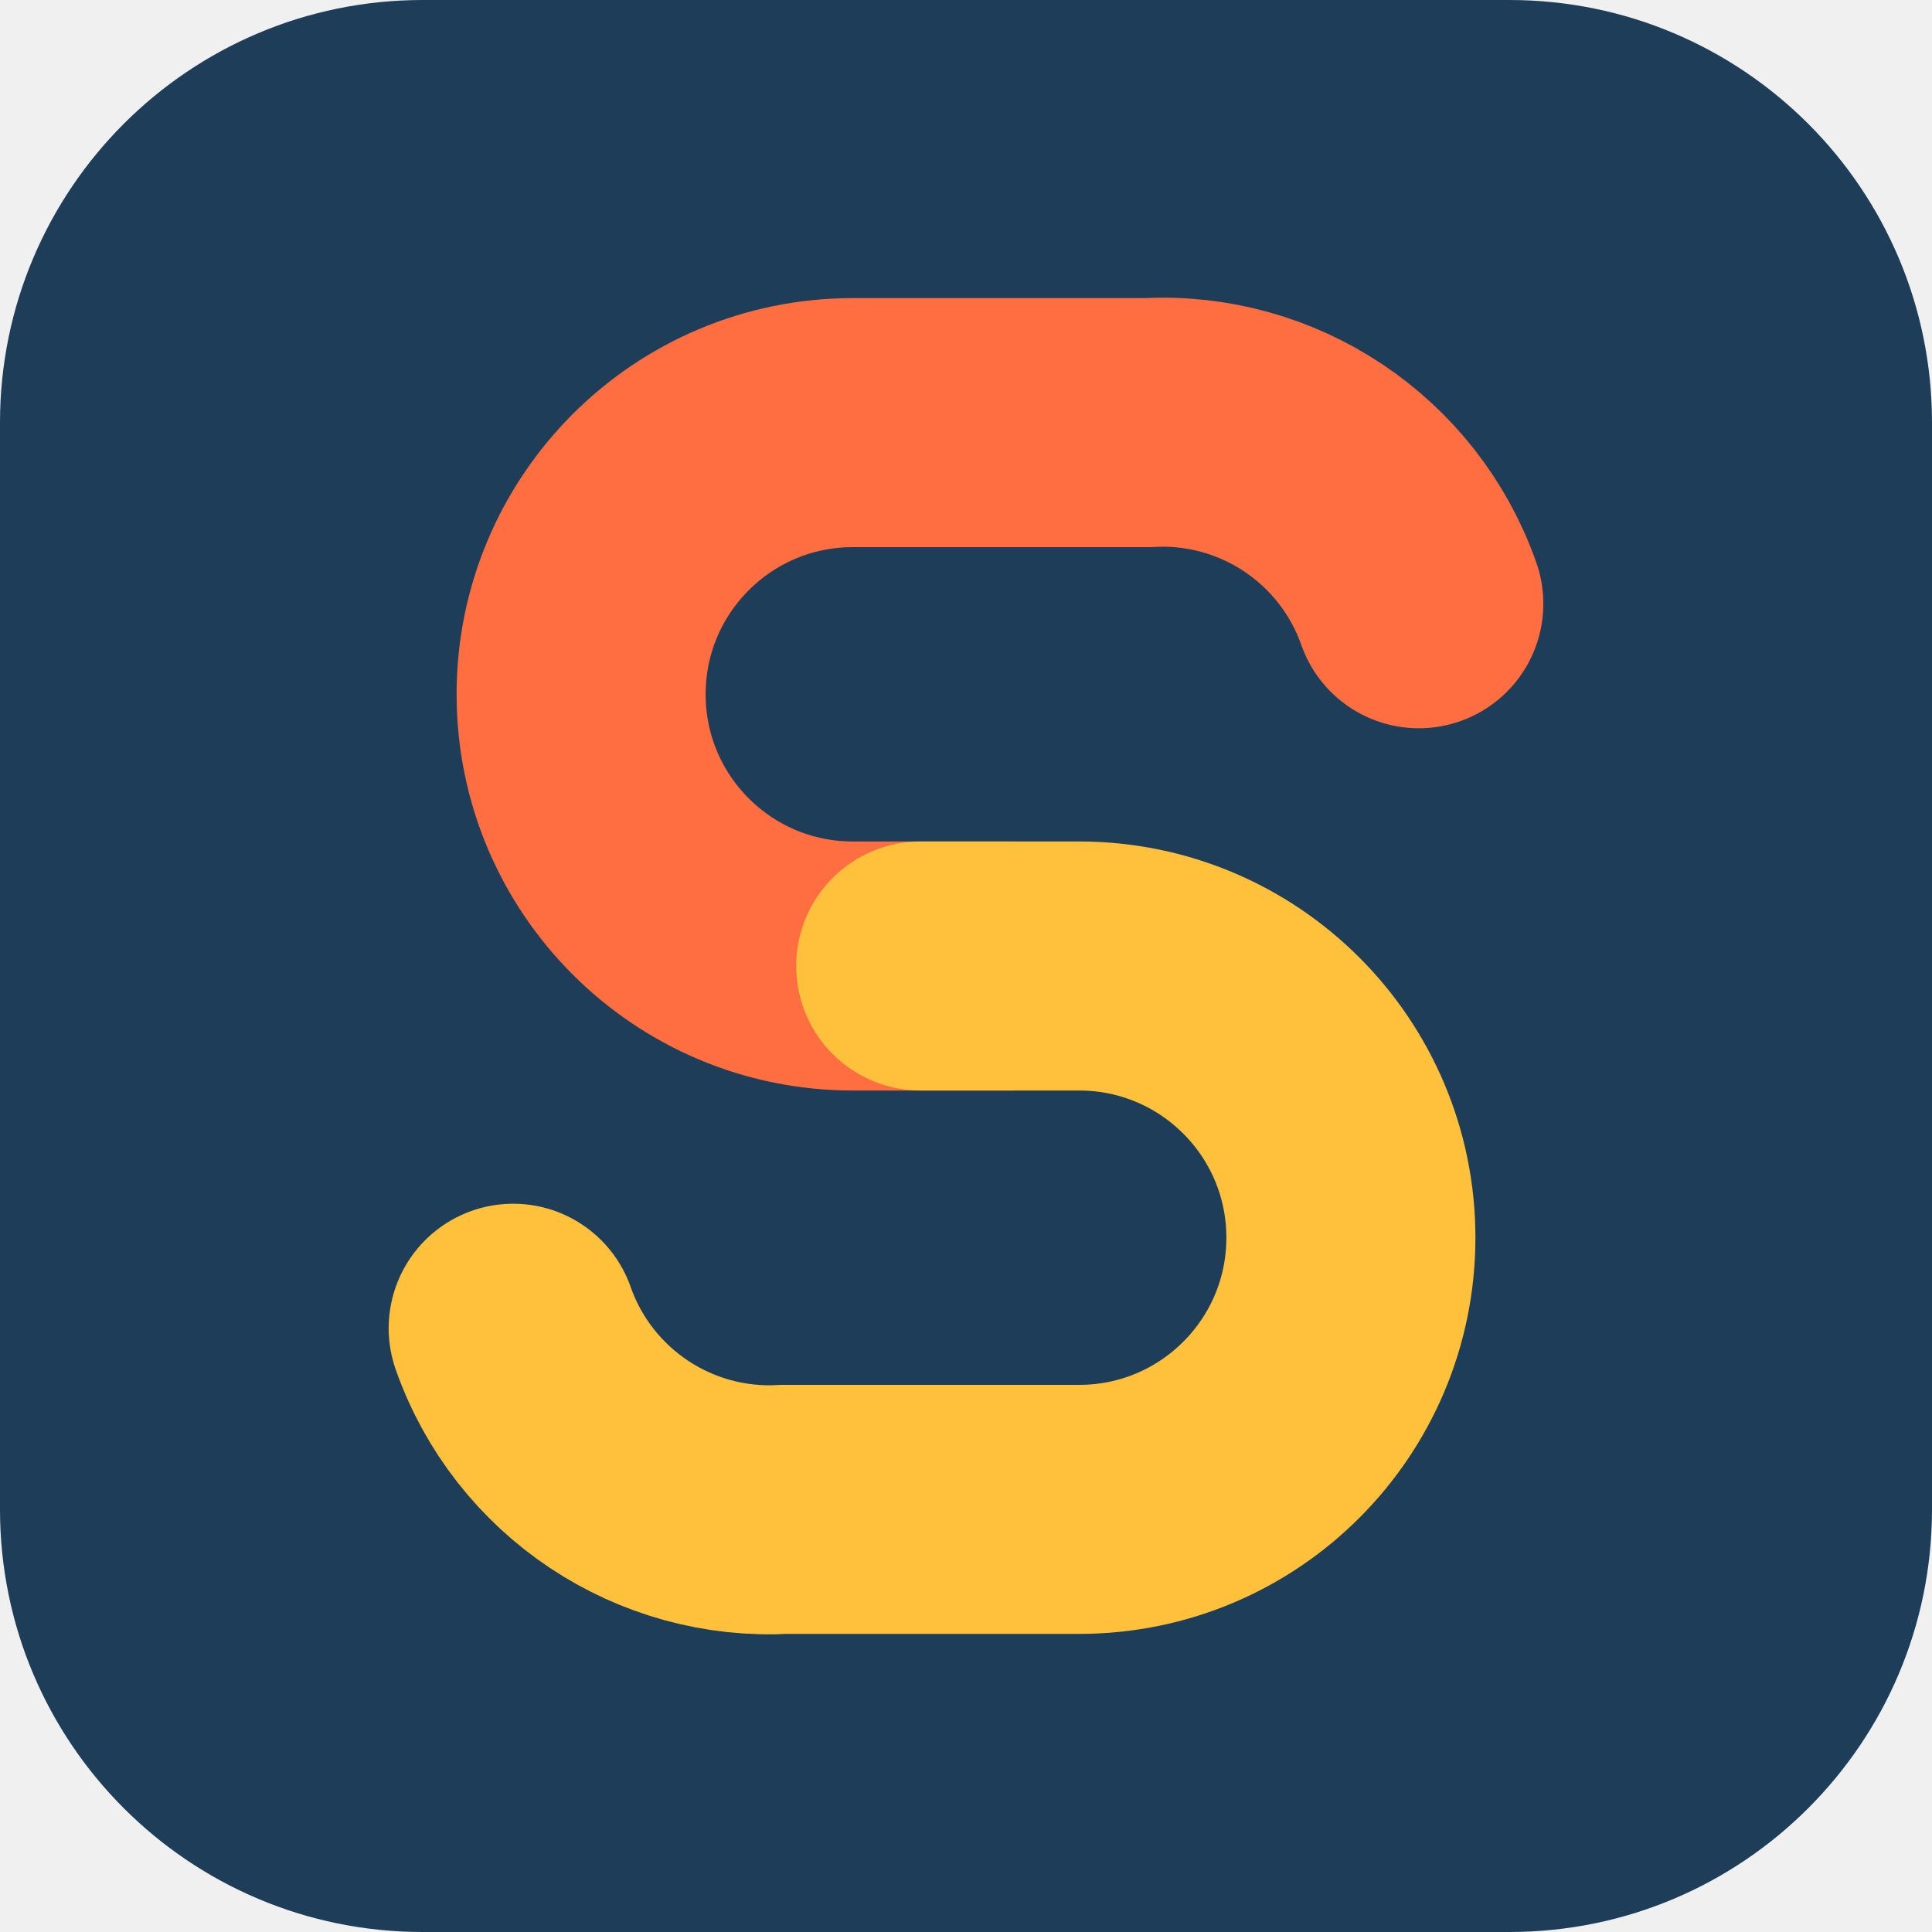
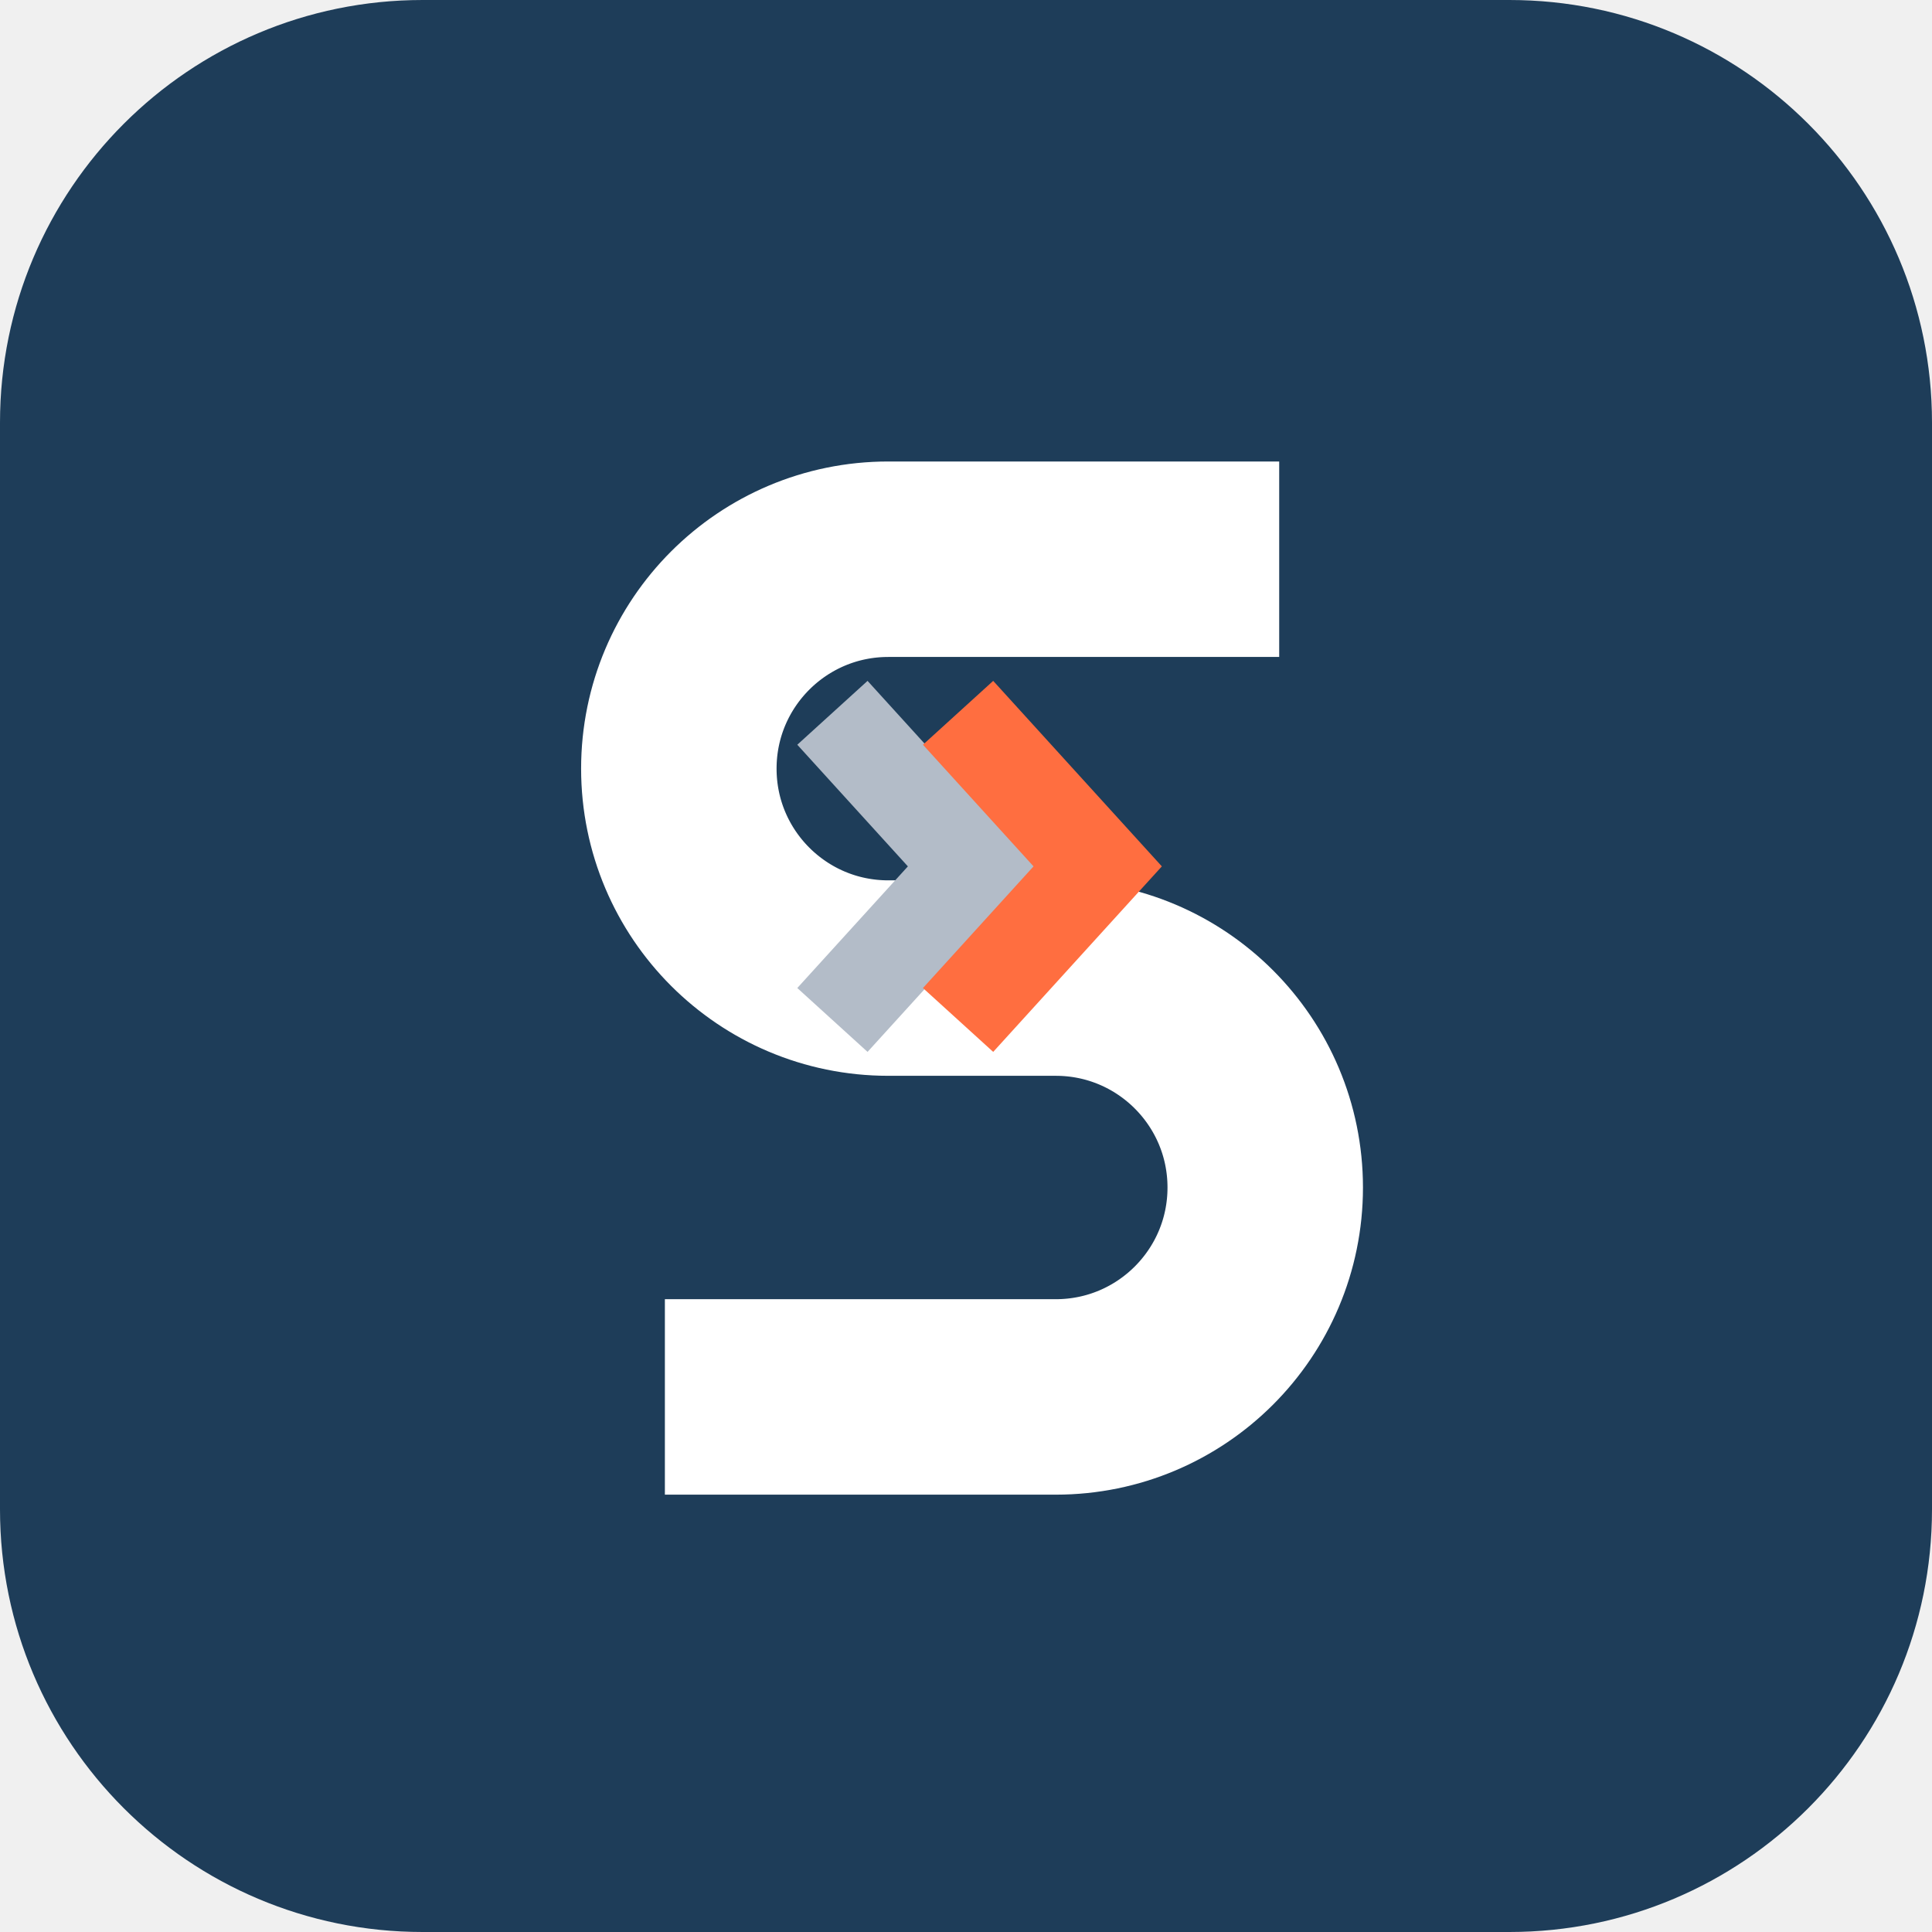
<svg xmlns="http://www.w3.org/2000/svg" viewBox="0 0 128 128">
  <rect width="128" height="128" rx="28" fill="#1e3d59" />
-   <g fill="none" stroke-linecap="round" transform="translate(16,16) scale(3)">
-     <path d="M26 8 A6 6 0 0 0 20 4 H13.5 A6 6 0 0 0 13.5 16 H17" stroke="#ff6e40" stroke-width="5.5" />
-     <path d="M6 24 A6 6 0 0 0 12 28 H18.5 A6 6 0 0 0 18.5 16 H15" stroke="#ffc13b" stroke-width="5.5" />
+   <g transform="translate(20,13) scale(1.85)" fill="none">
+     <path d="M35 13 H21 A7.5 7.5 0 0 0 21 28 H27 A7.5 7.5 0 0 1 27 43 H13" stroke="#ffffff" stroke-width="7" stroke-linecap="butt" stroke-linejoin="round" />
+     <path d="M19 18.5 L24 24 L19 29.5" stroke="#b3bcc8" stroke-width="3.4" stroke-linecap="butt" stroke-linejoin="miter" />
+     <path d="M23.5 18.5 L28.5 24 L23.5 29.5" stroke="#ff6e40" stroke-width="3.4" stroke-linecap="butt" stroke-linejoin="miter" />
  </g>
</svg>
